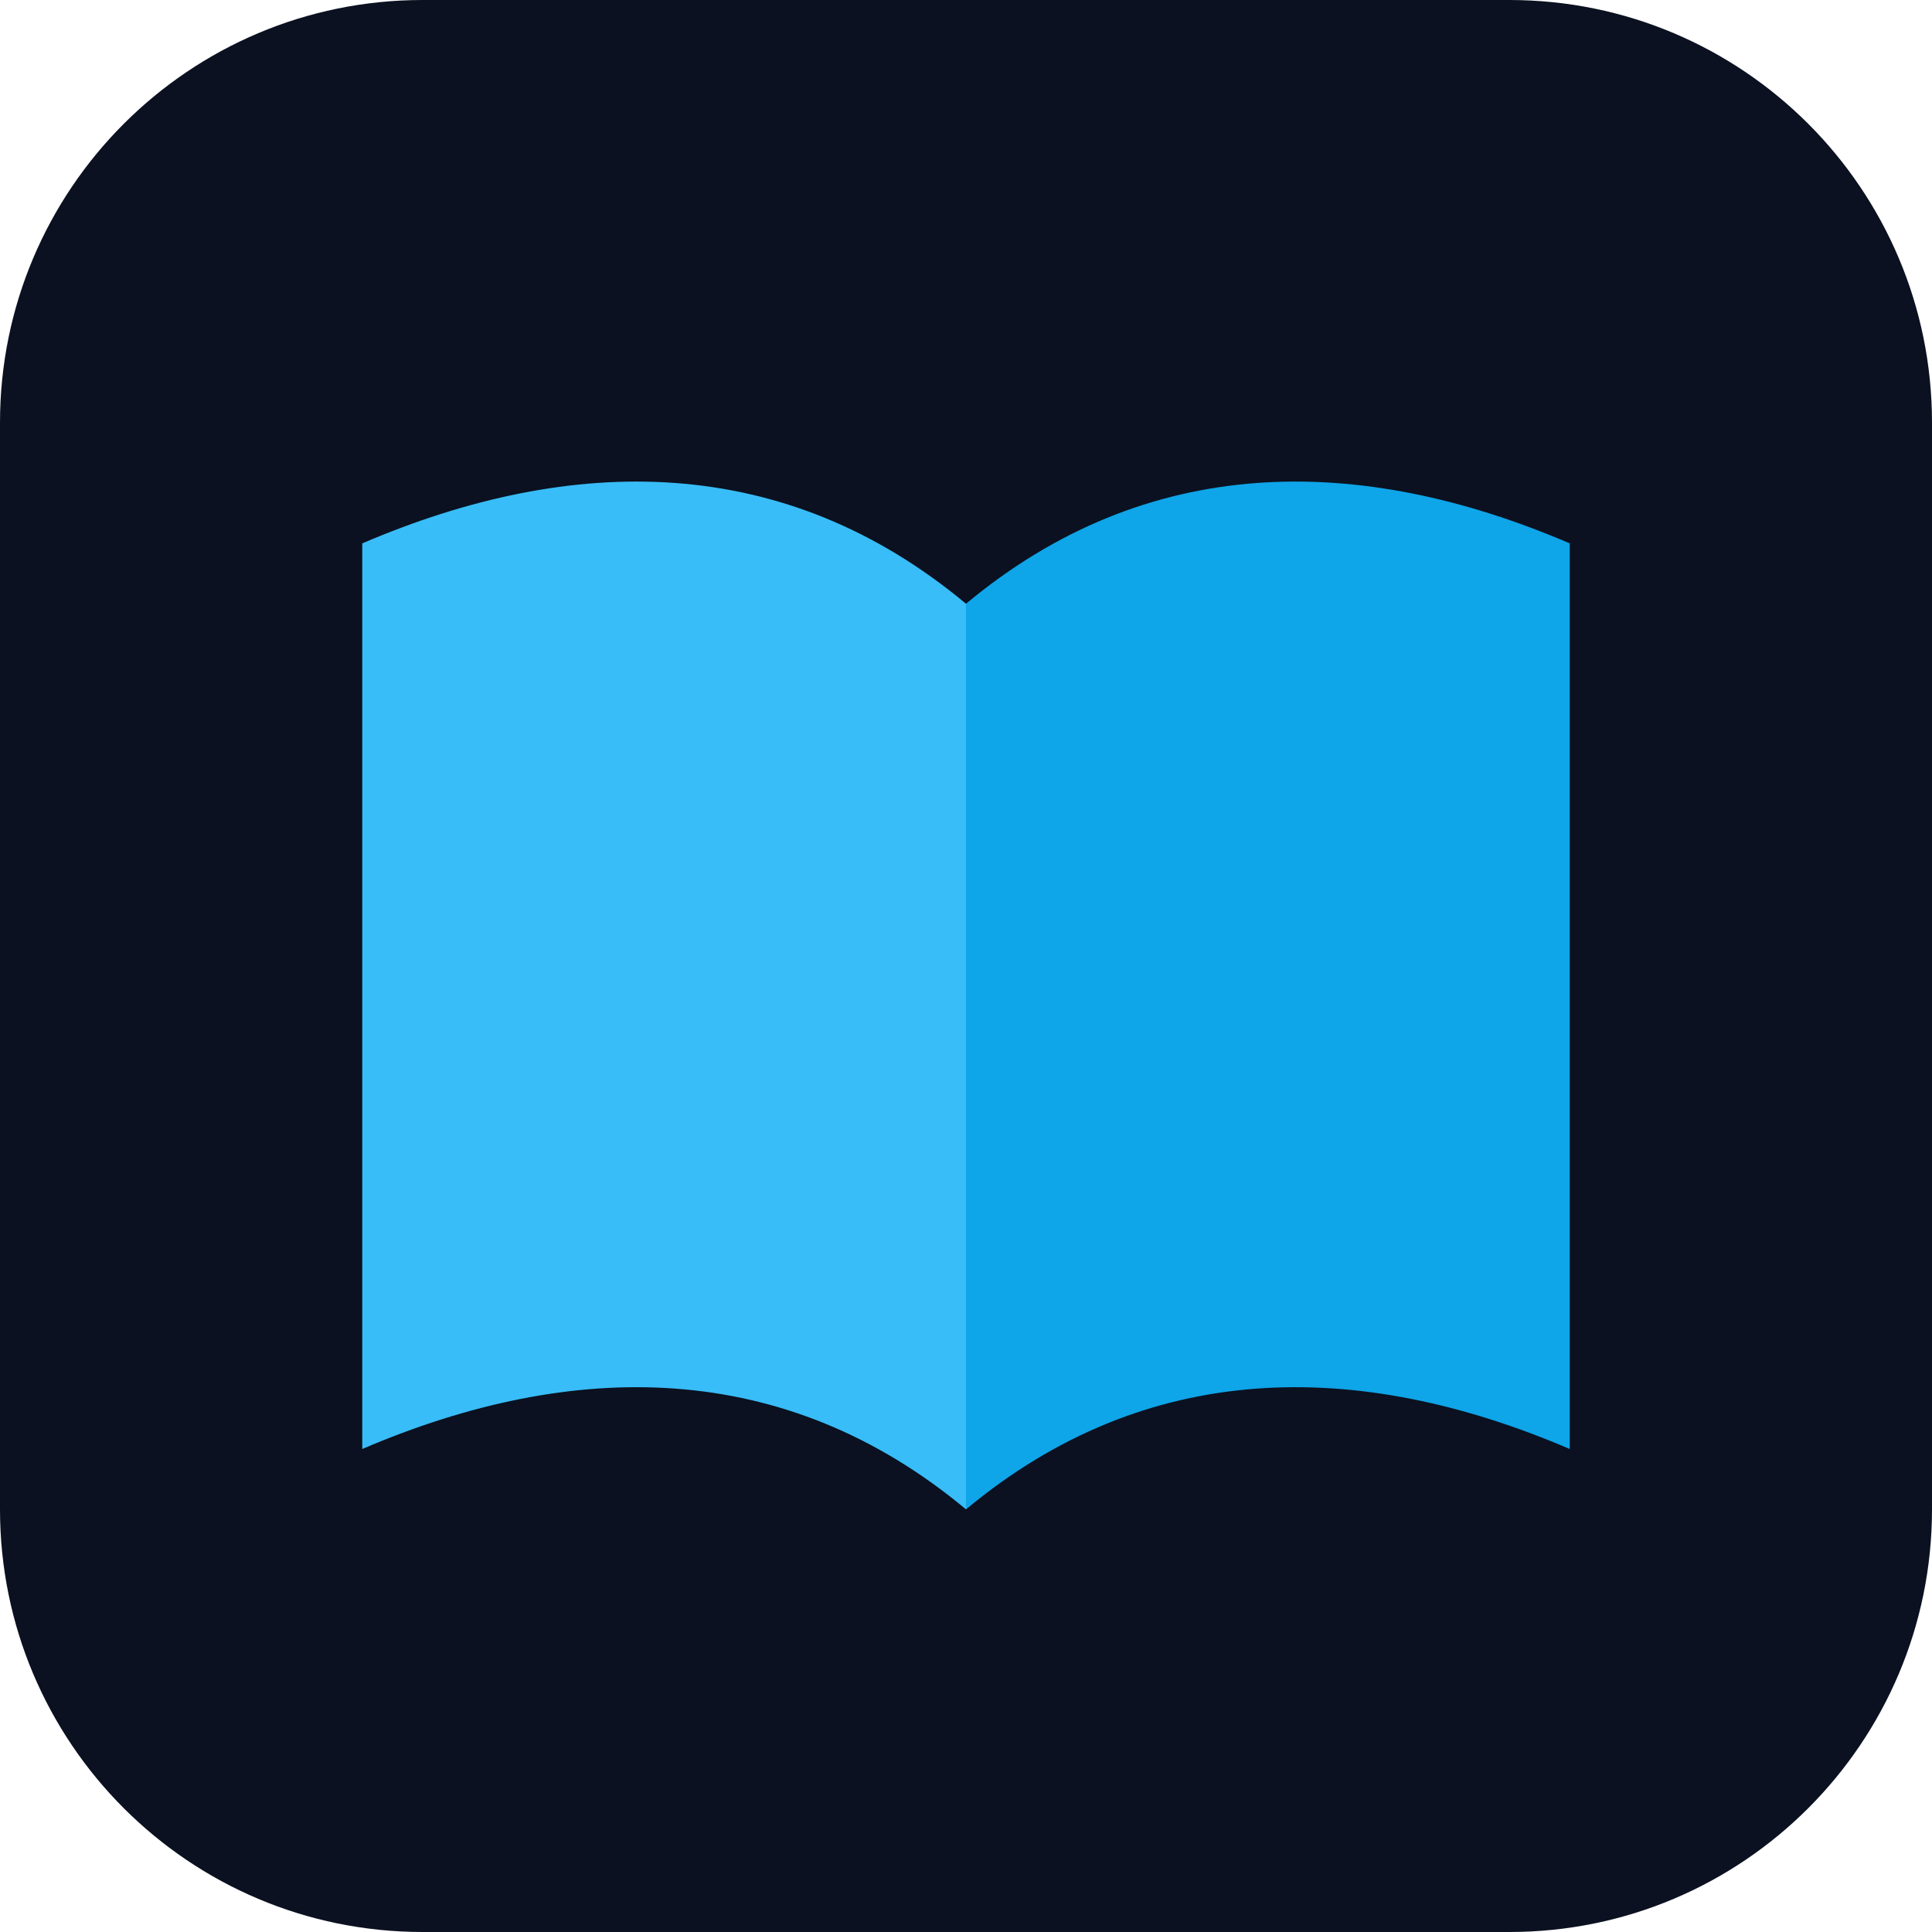
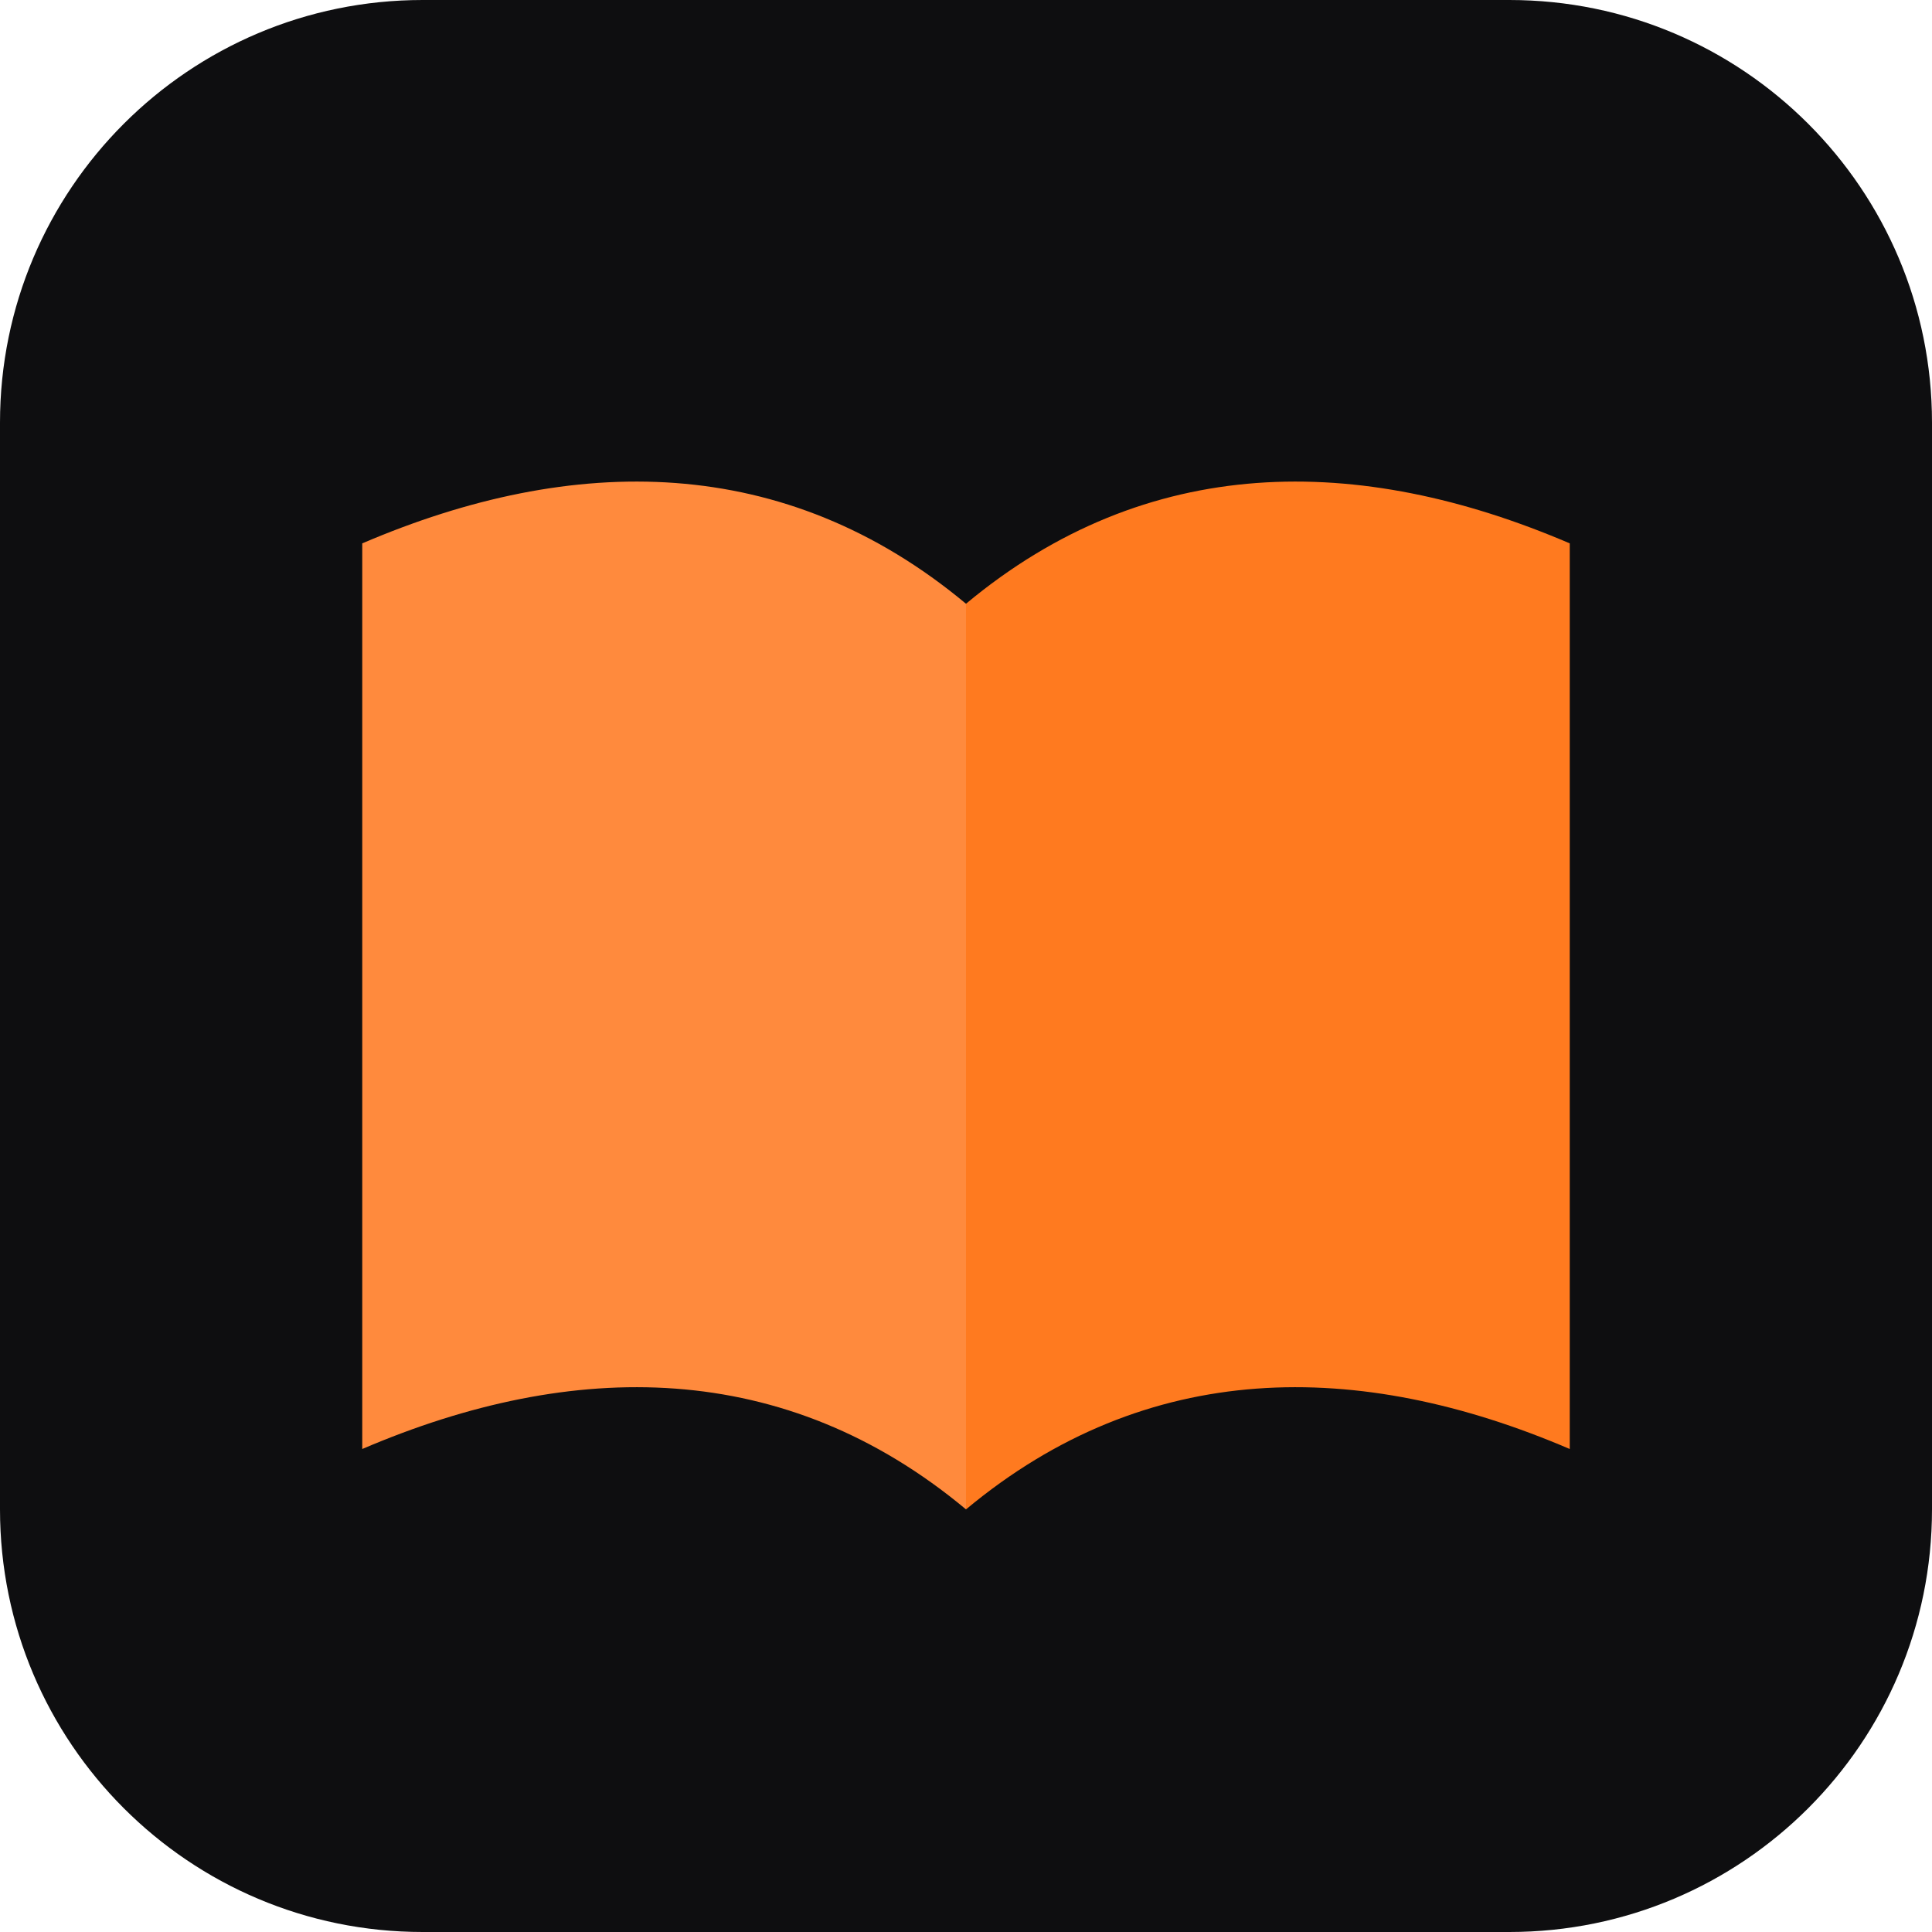
<svg xmlns="http://www.w3.org/2000/svg" viewBox="0 0 64 64">
-   <rect width="64" height="64" rx="14" fill="#0b1120" />
-   <path d="M12 18c7-3 14-3 20 2v30c-6-5-13-5-20-2z" fill="#38bdf8" />
-   <path d="M52 18c-7-3-14-3-20 2v30c6-5 13-5 20-2z" fill="#0ea5e9" />
+   <rect width="64" height="64" rx="14" fill="#0e0e10" />
+   <path d="M12 18c7-3 14-3 20 2v30c-6-5-13-5-20-2z" fill="#ff8a3d" />
+   <path d="M52 18c-7-3-14-3-20 2v30c6-5 13-5 20-2z" fill="#ff7a1f" />
</svg>
